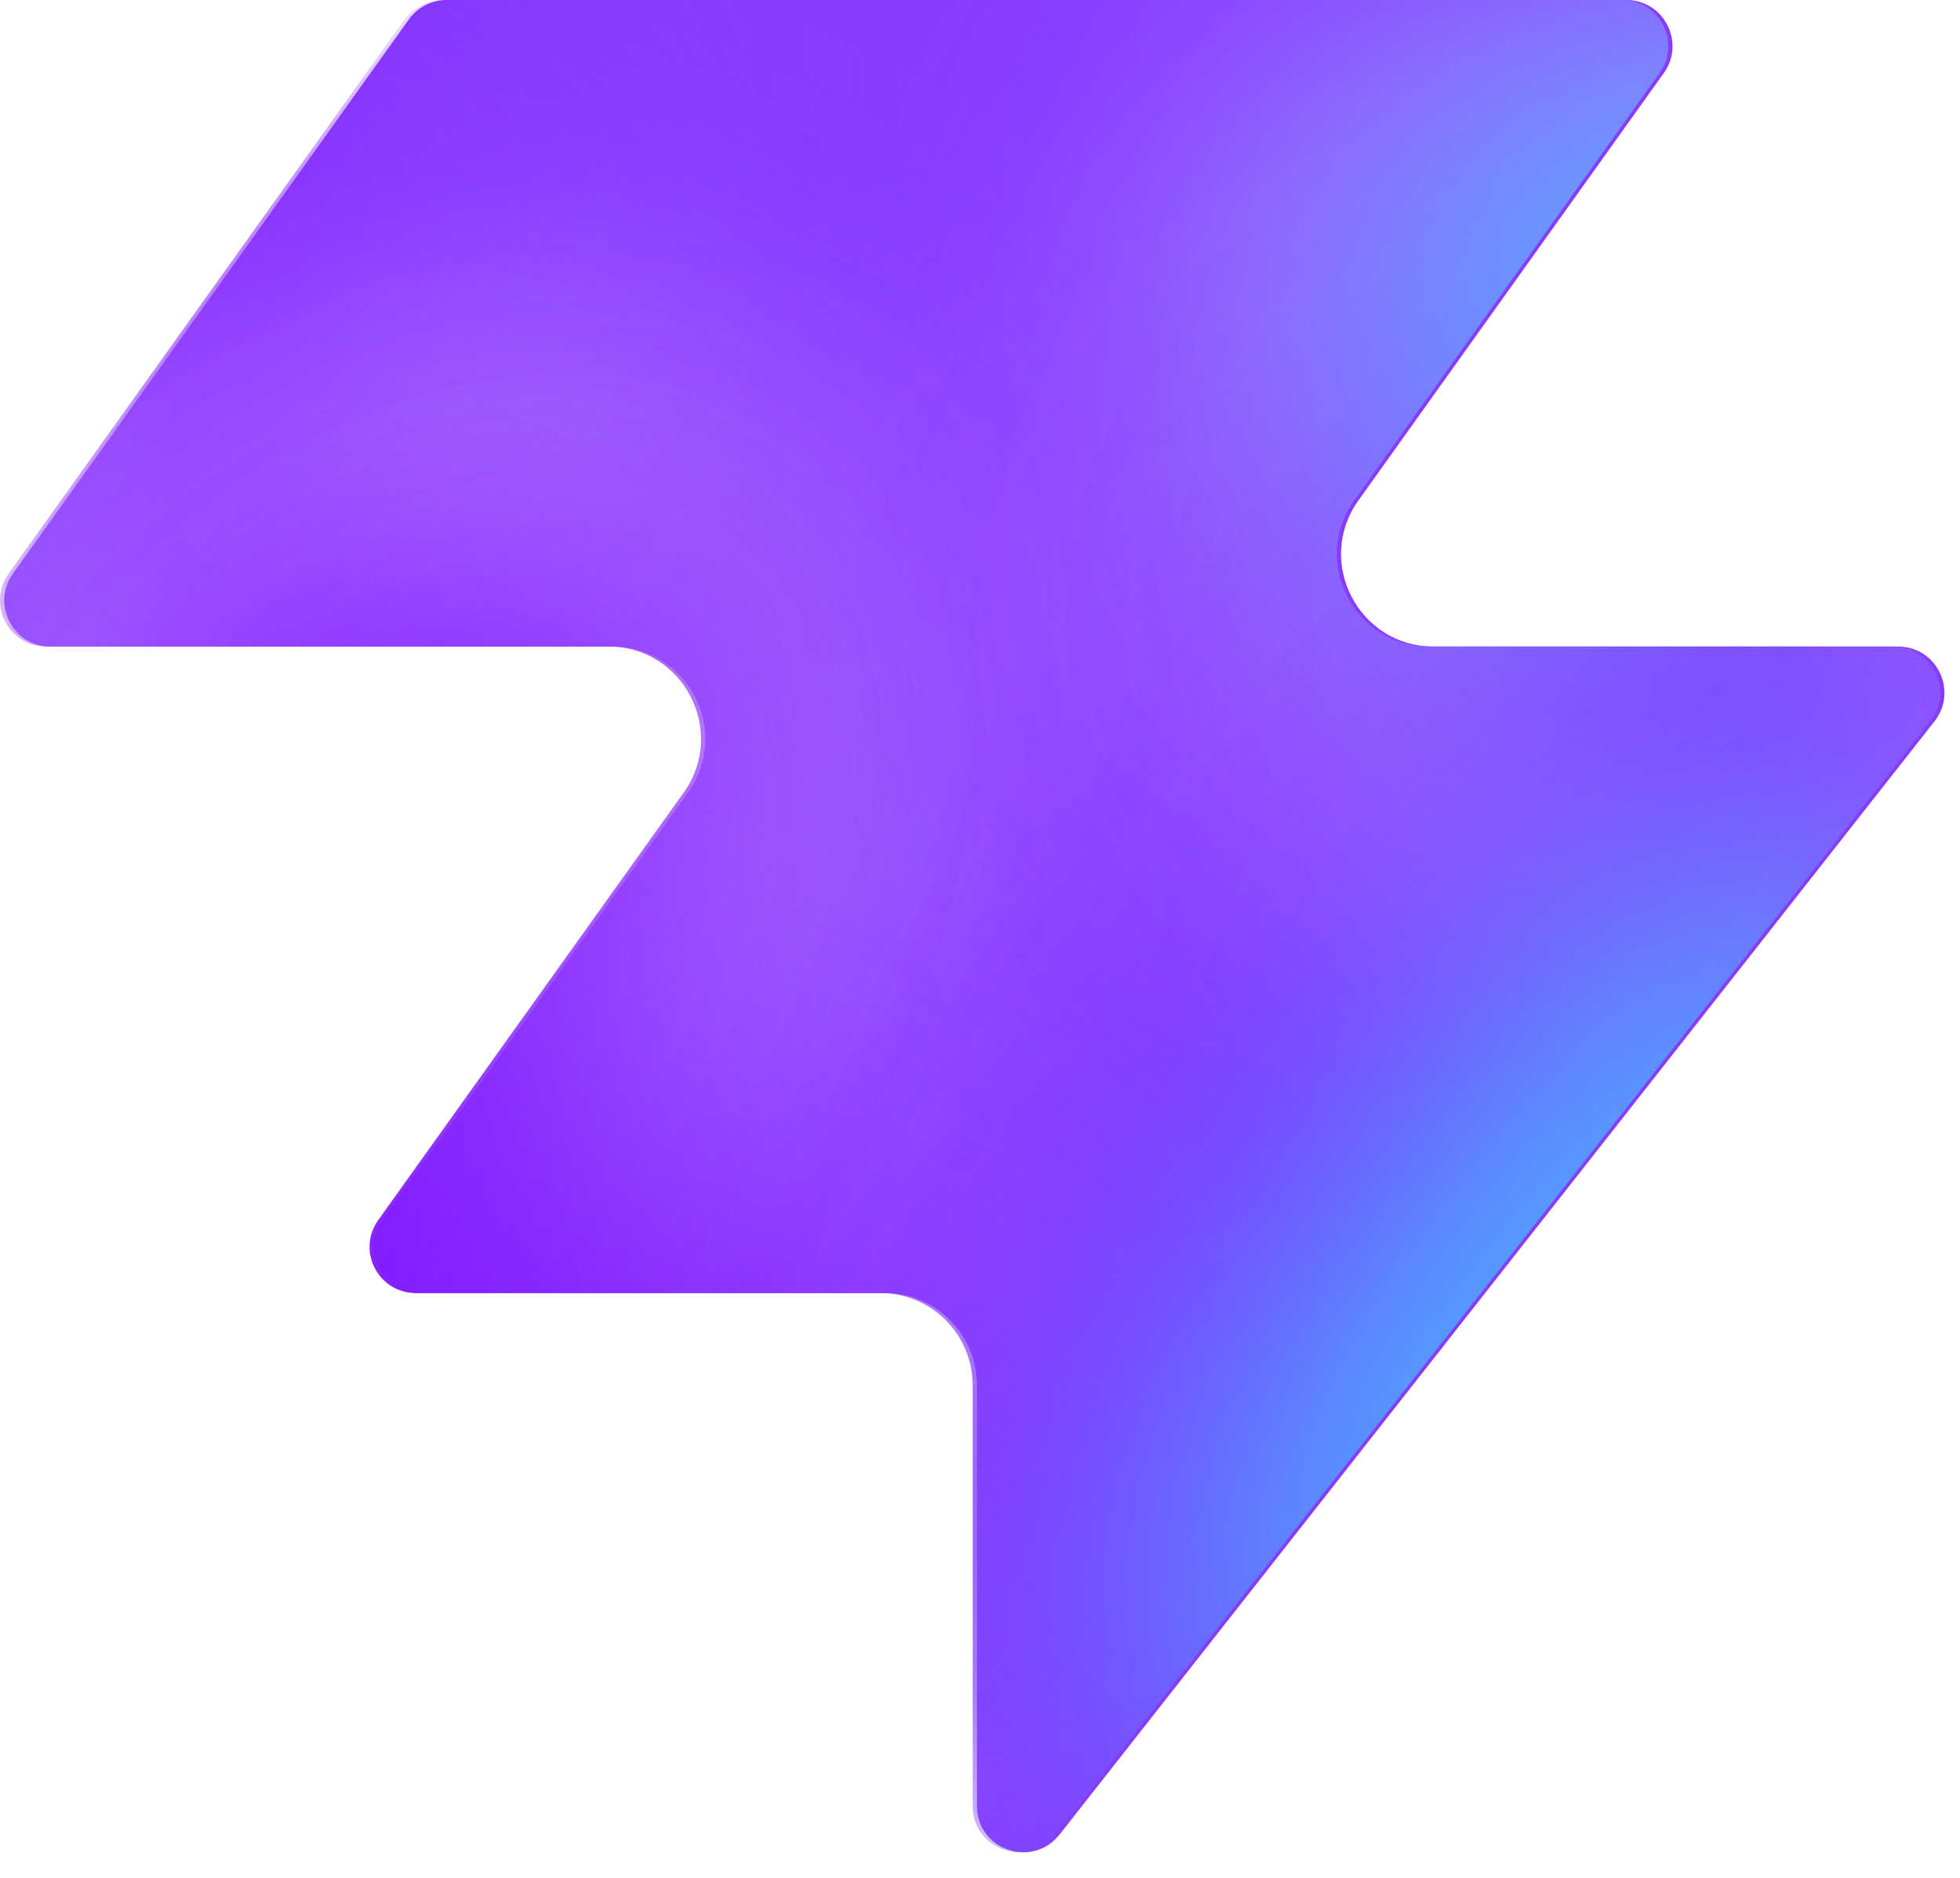
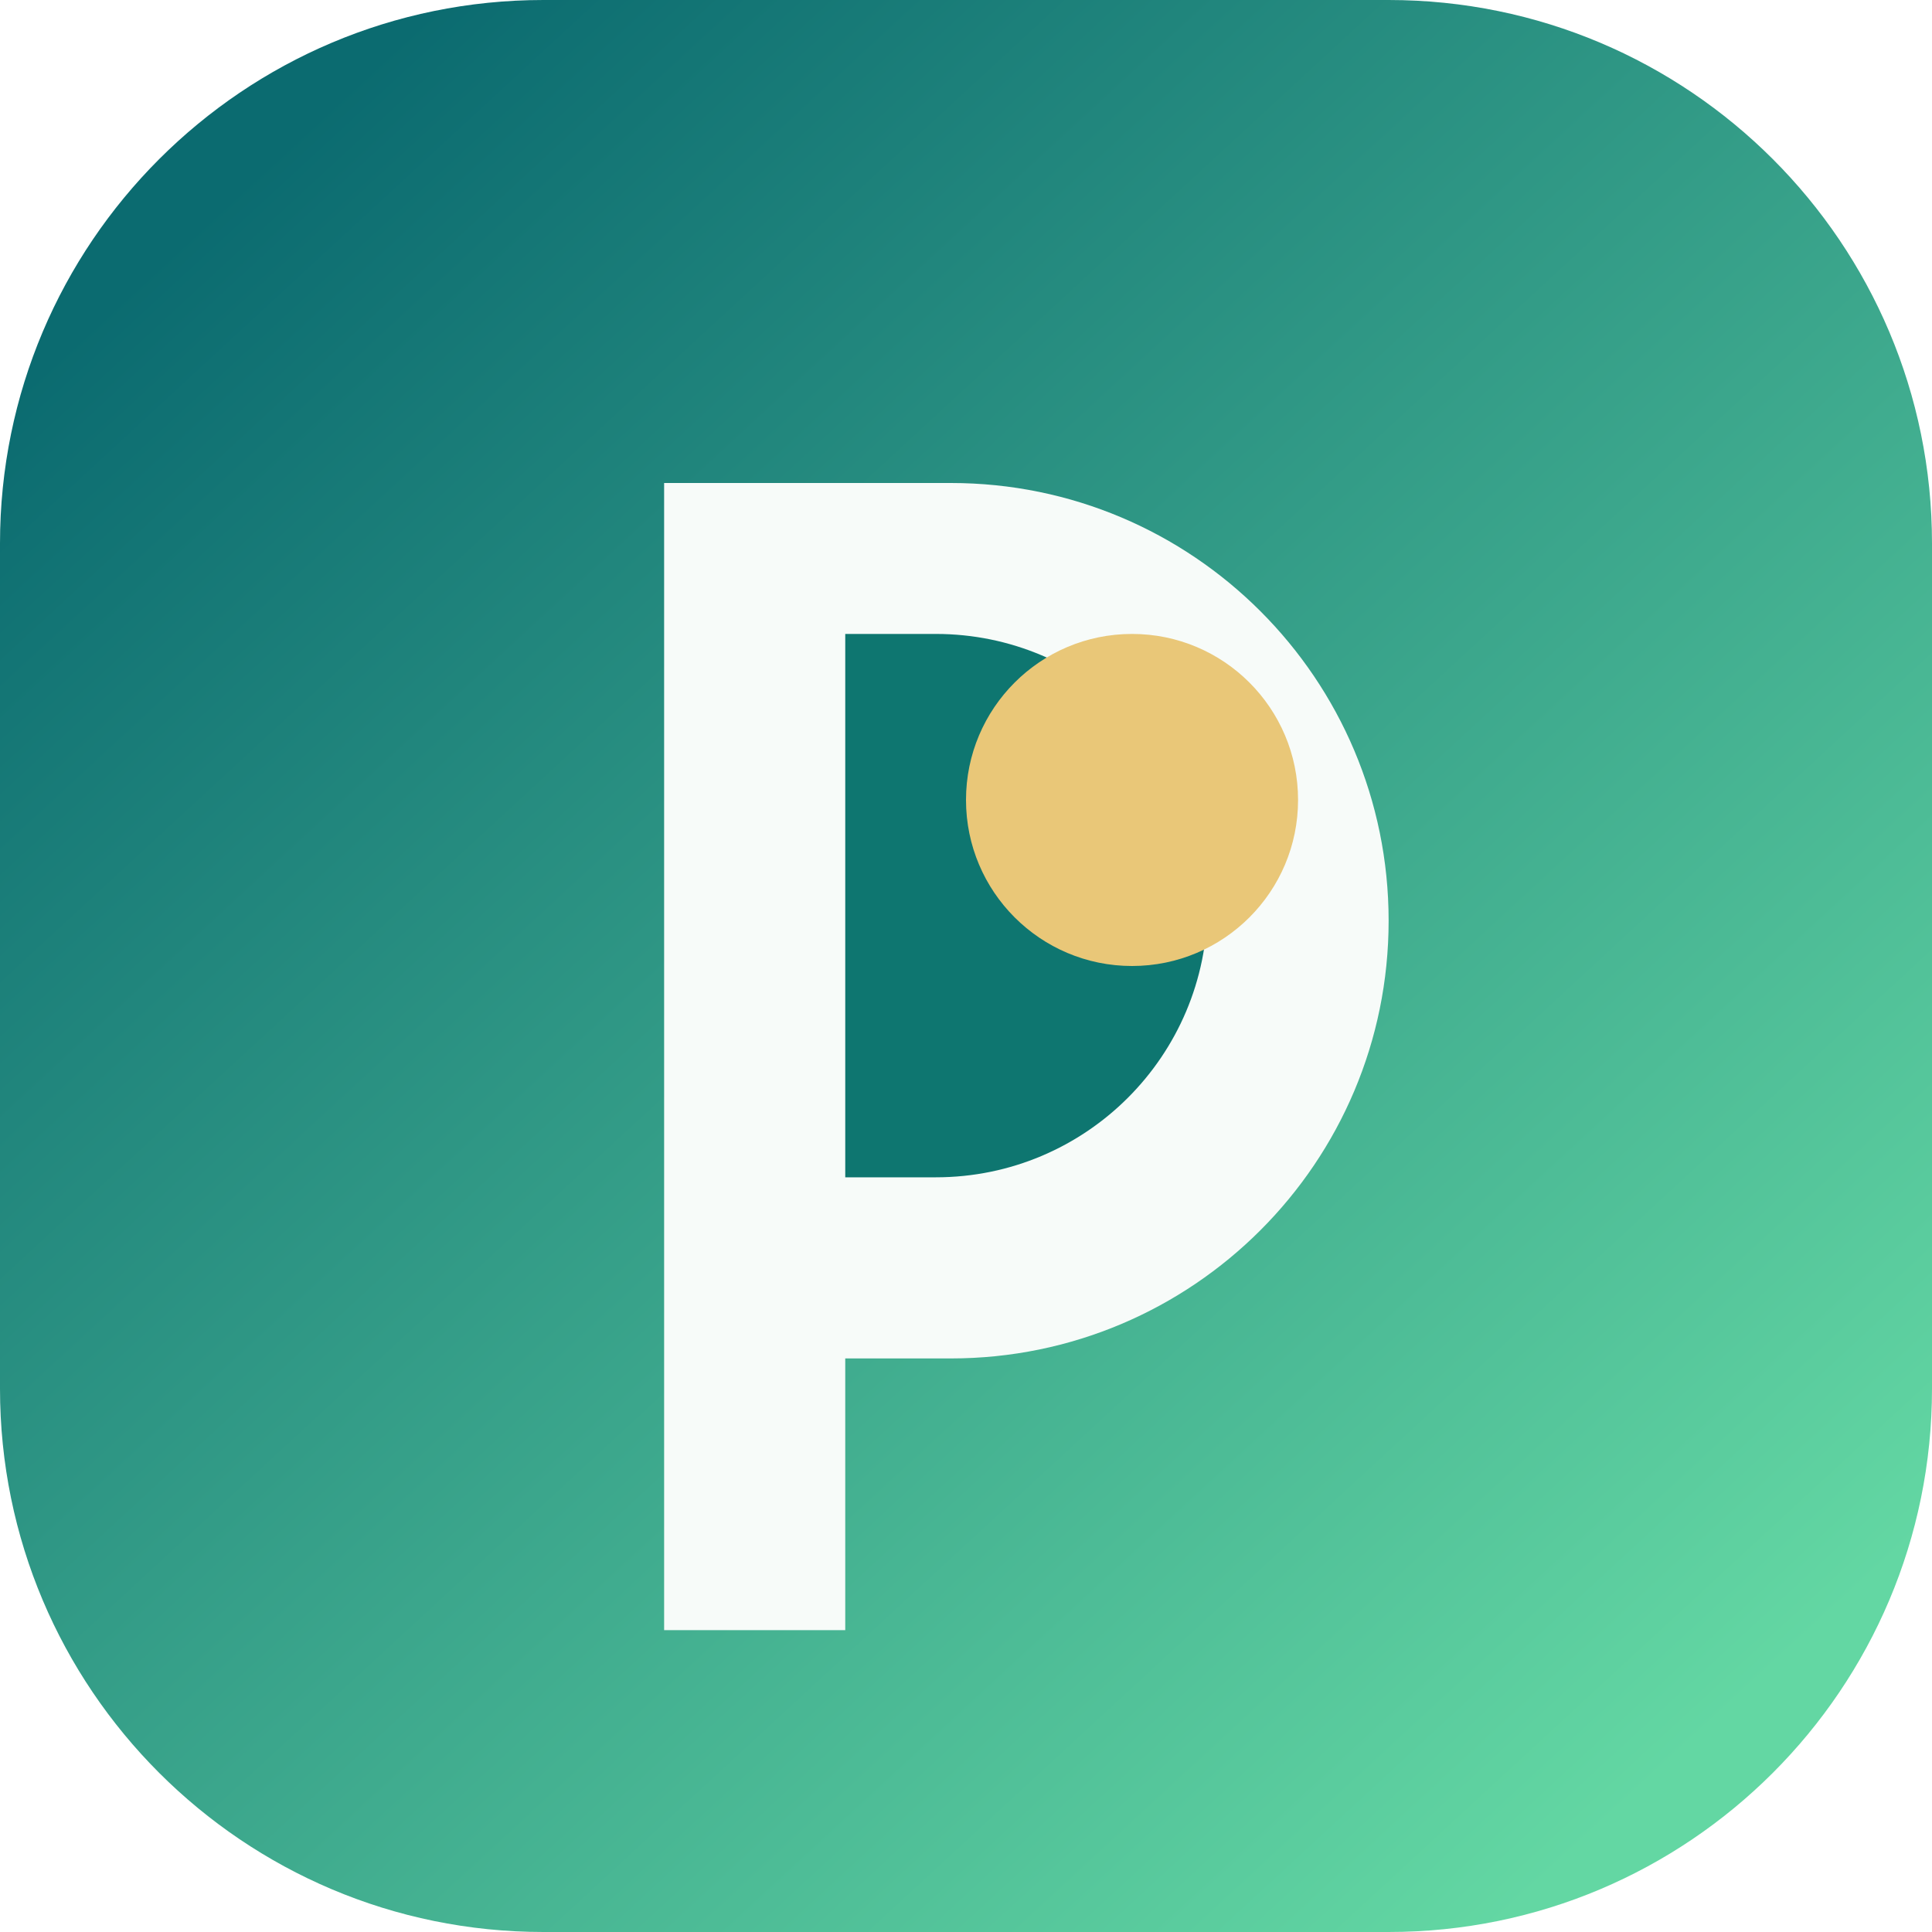
- <svg xmlns="http://www.w3.org/2000/svg" width="48" height="46" fill="none" viewBox="0 0 48 46">
-   <path fill="#863bff" d="M25.946 44.938c-.664.845-2.021.375-2.021-.698V33.937a2.26 2.26 0 0 0-2.262-2.262H10.287c-.92 0-1.456-1.04-.92-1.788l7.48-10.471c1.07-1.497 0-3.578-1.842-3.578H1.237c-.92 0-1.456-1.04-.92-1.788L10.013.474c.214-.297.556-.474.92-.474h28.894c.92 0 1.456 1.04.92 1.788l-7.48 10.471c-1.07 1.498 0 3.579 1.842 3.579h11.377c.943 0 1.473 1.088.89 1.83L25.947 44.94z" style="fill:#863bff;fill:color(display-p3 .525 .23 1);fill-opacity:1" />
-   <mask id="a" width="48" height="46" x="0" y="0" maskUnits="userSpaceOnUse" style="mask-type:alpha">
-     <path fill="#000" d="M25.842 44.938c-.664.844-2.021.375-2.021-.698V33.937a2.26 2.26 0 0 0-2.262-2.262H10.183c-.92 0-1.456-1.04-.92-1.788l7.48-10.471c1.07-1.498 0-3.579-1.842-3.579H1.133c-.92 0-1.456-1.04-.92-1.787L9.91.473c.214-.297.556-.474.92-.474h28.894c.92 0 1.456 1.04.92 1.788l-7.48 10.471c-1.07 1.498 0 3.578 1.842 3.578h11.377c.943 0 1.473 1.088.89 1.832L25.843 44.94z" style="fill:#000;fill-opacity:1" />
-   </mask>
-   <g mask="url(#a)">
-     <g filter="url(#b)">
-       <ellipse cx="5.508" cy="14.704" fill="#ede6ff" rx="5.508" ry="14.704" style="fill:#ede6ff;fill:color(display-p3 .927 .903 1);fill-opacity:1" transform="matrix(.00324 1 1 -.00324 -4.47 31.516)" />
-     </g>
-     <g filter="url(#c)">
-       <ellipse cx="10.399" cy="29.851" fill="#ede6ff" rx="10.399" ry="29.851" style="fill:#ede6ff;fill:color(display-p3 .927 .903 1);fill-opacity:1" transform="matrix(.00324 1 1 -.00324 -39.328 7.883)" />
-     </g>
-     <g filter="url(#d)">
-       <ellipse cx="5.508" cy="30.487" fill="#7e14ff" rx="5.508" ry="30.487" style="fill:#7e14ff;fill:color(display-p3 .492 .077 1);fill-opacity:1" transform="rotate(89.814 -25.913 -14.639)scale(1 -1)" />
-     </g>
-     <g filter="url(#e)">
-       <ellipse cx="5.508" cy="30.599" fill="#7e14ff" rx="5.508" ry="30.599" style="fill:#7e14ff;fill:color(display-p3 .492 .077 1);fill-opacity:1" transform="rotate(89.814 -32.644 -3.334)scale(1 -1)" />
-     </g>
-     <g filter="url(#f)">
-       <ellipse cx="5.508" cy="30.599" fill="#7e14ff" rx="5.508" ry="30.599" style="fill:#7e14ff;fill:color(display-p3 .492 .077 1);fill-opacity:1" transform="matrix(.00324 1 1 -.00324 -34.34 30.47)" />
-     </g>
-     <g filter="url(#g)">
-       <ellipse cx="14.072" cy="22.078" fill="#ede6ff" rx="14.072" ry="22.078" style="fill:#ede6ff;fill:color(display-p3 .927 .903 1);fill-opacity:1" transform="rotate(93.35 24.506 48.493)scale(-1 1)" />
-     </g>
-     <g filter="url(#h)">
-       <ellipse cx="3.47" cy="21.501" fill="#7e14ff" rx="3.47" ry="21.501" style="fill:#7e14ff;fill:color(display-p3 .492 .077 1);fill-opacity:1" transform="rotate(89.009 28.708 47.59)scale(-1 1)" />
-     </g>
-     <g filter="url(#i)">
-       <ellipse cx="3.47" cy="21.501" fill="#7e14ff" rx="3.47" ry="21.501" style="fill:#7e14ff;fill:color(display-p3 .492 .077 1);fill-opacity:1" transform="rotate(89.009 28.708 47.59)scale(-1 1)" />
-     </g>
-     <g filter="url(#j)">
-       <ellipse cx=".387" cy="8.972" fill="#7e14ff" rx="4.407" ry="29.108" style="fill:#7e14ff;fill:color(display-p3 .492 .077 1);fill-opacity:1" transform="rotate(39.51 .387 8.972)" />
-     </g>
-     <g filter="url(#k)">
-       <ellipse cx="47.523" cy="-6.092" fill="#7e14ff" rx="4.407" ry="29.108" style="fill:#7e14ff;fill:color(display-p3 .492 .077 1);fill-opacity:1" transform="rotate(37.892 47.523 -6.092)" />
-     </g>
-     <g filter="url(#l)">
-       <ellipse cx="41.412" cy="6.333" fill="#47bfff" rx="5.971" ry="9.665" style="fill:#47bfff;fill:color(display-p3 .28 .748 1);fill-opacity:1" transform="rotate(37.892 41.412 6.333)" />
-     </g>
-     <g filter="url(#m)">
-       <ellipse cx="-1.879" cy="38.332" fill="#7e14ff" rx="4.407" ry="29.108" style="fill:#7e14ff;fill:color(display-p3 .492 .077 1);fill-opacity:1" transform="rotate(37.892 -1.88 38.332)" />
-     </g>
-     <g filter="url(#n)">
-       <ellipse cx="-1.879" cy="38.332" fill="#7e14ff" rx="4.407" ry="29.108" style="fill:#7e14ff;fill:color(display-p3 .492 .077 1);fill-opacity:1" transform="rotate(37.892 -1.88 38.332)" />
-     </g>
-     <g filter="url(#o)">
-       <ellipse cx="35.651" cy="29.907" fill="#7e14ff" rx="4.407" ry="29.108" style="fill:#7e14ff;fill:color(display-p3 .492 .077 1);fill-opacity:1" transform="rotate(37.892 35.651 29.907)" />
-     </g>
-     <g filter="url(#p)">
-       <ellipse cx="38.418" cy="32.4" fill="#47bfff" rx="5.971" ry="15.297" style="fill:#47bfff;fill:color(display-p3 .28 .748 1);fill-opacity:1" transform="rotate(37.892 38.418 32.4)" />
-     </g>
-   </g>
+ <svg xmlns="http://www.w3.org/2000/svg" width="64" height="64" viewBox="0 0 64 64" fill="none">
+   <rect width="64" height="64" rx="18" fill="url(#bg)" />
+   <path d="M22 16H31.5C39.508 16 46 22.492 46 30.5C46 38.508 39.508 45 31.5 45H28V54H22V16Z" fill="#F7FBF9" />
+   <path d="M28 22V39H31C35.971 39 40 34.971 40 30C40 25.029 35.971 21 31 21H28V22Z" fill="#0E7670" />
+   <circle cx="37.5" cy="26.5" r="5.5" fill="#E9C778" />
  <defs>
-     <filter id="b" width="60.045" height="41.654" x="-19.77" y="16.149" color-interpolation-filters="sRGB" filterUnits="userSpaceOnUse">
-       <feFlood flood-opacity="0" result="BackgroundImageFix" />
-       <feBlend in="SourceGraphic" in2="BackgroundImageFix" result="shape" />
-       <feGaussianBlur result="effect1_foregroundBlur_2002_17158" stdDeviation="7.659" />
-     </filter>
-     <filter id="c" width="90.34" height="51.437" x="-54.613" y="-7.533" color-interpolation-filters="sRGB" filterUnits="userSpaceOnUse">
-       <feFlood flood-opacity="0" result="BackgroundImageFix" />
-       <feBlend in="SourceGraphic" in2="BackgroundImageFix" result="shape" />
-       <feGaussianBlur result="effect1_foregroundBlur_2002_17158" stdDeviation="7.659" />
-     </filter>
-     <filter id="d" width="79.355" height="29.4" x="-49.64" y="2.03" color-interpolation-filters="sRGB" filterUnits="userSpaceOnUse">
-       <feFlood flood-opacity="0" result="BackgroundImageFix" />
-       <feBlend in="SourceGraphic" in2="BackgroundImageFix" result="shape" />
-       <feGaussianBlur result="effect1_foregroundBlur_2002_17158" stdDeviation="4.596" />
-     </filter>
-     <filter id="e" width="79.579" height="29.4" x="-45.045" y="20.029" color-interpolation-filters="sRGB" filterUnits="userSpaceOnUse">
-       <feFlood flood-opacity="0" result="BackgroundImageFix" />
-       <feBlend in="SourceGraphic" in2="BackgroundImageFix" result="shape" />
-       <feGaussianBlur result="effect1_foregroundBlur_2002_17158" stdDeviation="4.596" />
-     </filter>
-     <filter id="f" width="79.579" height="29.4" x="-43.513" y="21.178" color-interpolation-filters="sRGB" filterUnits="userSpaceOnUse">
-       <feFlood flood-opacity="0" result="BackgroundImageFix" />
-       <feBlend in="SourceGraphic" in2="BackgroundImageFix" result="shape" />
-       <feGaussianBlur result="effect1_foregroundBlur_2002_17158" stdDeviation="4.596" />
-     </filter>
-     <filter id="g" width="74.749" height="58.852" x="15.756" y="-17.901" color-interpolation-filters="sRGB" filterUnits="userSpaceOnUse">
-       <feFlood flood-opacity="0" result="BackgroundImageFix" />
-       <feBlend in="SourceGraphic" in2="BackgroundImageFix" result="shape" />
-       <feGaussianBlur result="effect1_foregroundBlur_2002_17158" stdDeviation="7.659" />
-     </filter>
-     <filter id="h" width="61.377" height="25.362" x="23.548" y="2.284" color-interpolation-filters="sRGB" filterUnits="userSpaceOnUse">
-       <feFlood flood-opacity="0" result="BackgroundImageFix" />
-       <feBlend in="SourceGraphic" in2="BackgroundImageFix" result="shape" />
-       <feGaussianBlur result="effect1_foregroundBlur_2002_17158" stdDeviation="4.596" />
-     </filter>
-     <filter id="i" width="61.377" height="25.362" x="23.548" y="2.284" color-interpolation-filters="sRGB" filterUnits="userSpaceOnUse">
-       <feFlood flood-opacity="0" result="BackgroundImageFix" />
-       <feBlend in="SourceGraphic" in2="BackgroundImageFix" result="shape" />
-       <feGaussianBlur result="effect1_foregroundBlur_2002_17158" stdDeviation="4.596" />
-     </filter>
-     <filter id="j" width="56.045" height="63.649" x="-27.636" y="-22.853" color-interpolation-filters="sRGB" filterUnits="userSpaceOnUse">
-       <feFlood flood-opacity="0" result="BackgroundImageFix" />
-       <feBlend in="SourceGraphic" in2="BackgroundImageFix" result="shape" />
-       <feGaussianBlur result="effect1_foregroundBlur_2002_17158" stdDeviation="4.596" />
-     </filter>
-     <filter id="k" width="54.814" height="64.646" x="20.116" y="-38.415" color-interpolation-filters="sRGB" filterUnits="userSpaceOnUse">
-       <feFlood flood-opacity="0" result="BackgroundImageFix" />
-       <feBlend in="SourceGraphic" in2="BackgroundImageFix" result="shape" />
-       <feGaussianBlur result="effect1_foregroundBlur_2002_17158" stdDeviation="4.596" />
-     </filter>
-     <filter id="l" width="33.541" height="35.313" x="24.641" y="-11.323" color-interpolation-filters="sRGB" filterUnits="userSpaceOnUse">
-       <feFlood flood-opacity="0" result="BackgroundImageFix" />
-       <feBlend in="SourceGraphic" in2="BackgroundImageFix" result="shape" />
-       <feGaussianBlur result="effect1_foregroundBlur_2002_17158" stdDeviation="4.596" />
-     </filter>
-     <filter id="m" width="54.814" height="64.646" x="-29.286" y="6.009" color-interpolation-filters="sRGB" filterUnits="userSpaceOnUse">
-       <feFlood flood-opacity="0" result="BackgroundImageFix" />
-       <feBlend in="SourceGraphic" in2="BackgroundImageFix" result="shape" />
-       <feGaussianBlur result="effect1_foregroundBlur_2002_17158" stdDeviation="4.596" />
-     </filter>
-     <filter id="n" width="54.814" height="64.646" x="-29.286" y="6.009" color-interpolation-filters="sRGB" filterUnits="userSpaceOnUse">
-       <feFlood flood-opacity="0" result="BackgroundImageFix" />
-       <feBlend in="SourceGraphic" in2="BackgroundImageFix" result="shape" />
-       <feGaussianBlur result="effect1_foregroundBlur_2002_17158" stdDeviation="4.596" />
-     </filter>
-     <filter id="o" width="54.814" height="64.646" x="8.244" y="-2.416" color-interpolation-filters="sRGB" filterUnits="userSpaceOnUse">
-       <feFlood flood-opacity="0" result="BackgroundImageFix" />
-       <feBlend in="SourceGraphic" in2="BackgroundImageFix" result="shape" />
-       <feGaussianBlur result="effect1_foregroundBlur_2002_17158" stdDeviation="4.596" />
-     </filter>
-     <filter id="p" width="39.409" height="43.623" x="18.713" y="10.588" color-interpolation-filters="sRGB" filterUnits="userSpaceOnUse">
-       <feFlood flood-opacity="0" result="BackgroundImageFix" />
-       <feBlend in="SourceGraphic" in2="BackgroundImageFix" result="shape" />
-       <feGaussianBlur result="effect1_foregroundBlur_2002_17158" stdDeviation="4.596" />
-     </filter>
+     <linearGradient id="bg" x1="8" y1="6" x2="56" y2="58" gradientUnits="userSpaceOnUse">
+       <stop stop-color="#0B6B70" />
+       <stop offset="1" stop-color="#63D7A3" />
+     </linearGradient>
  </defs>
</svg>
